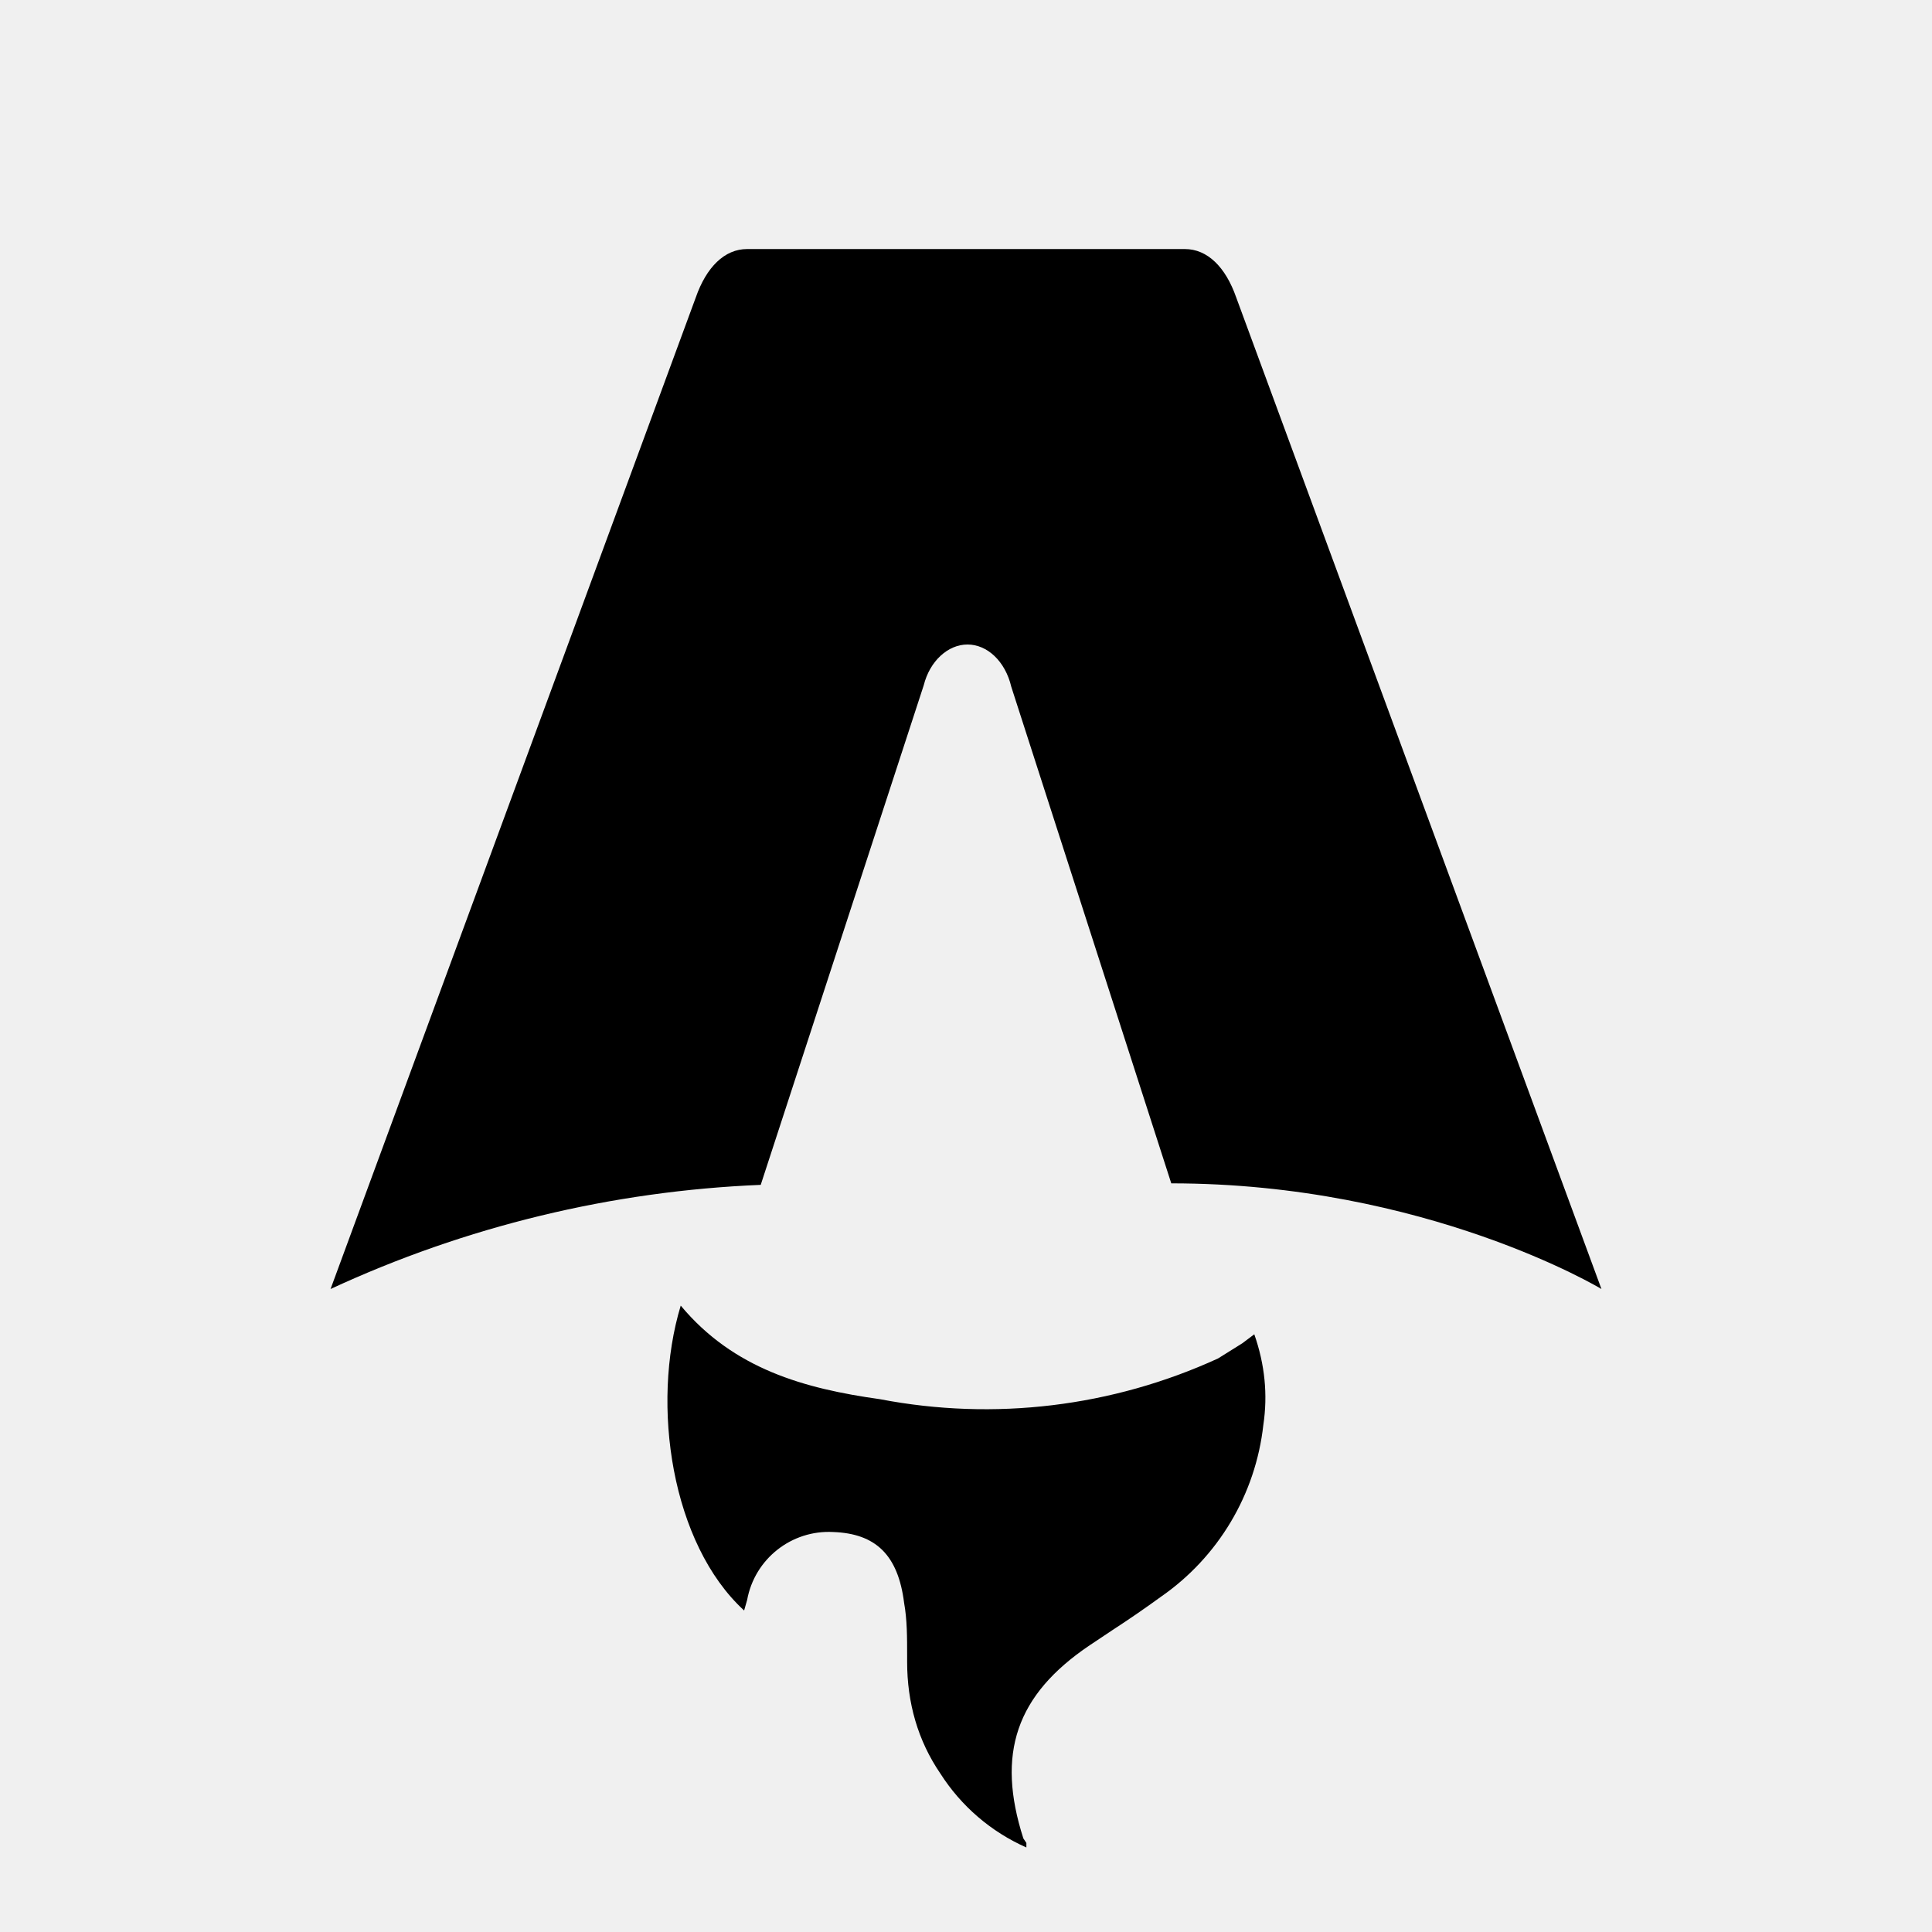
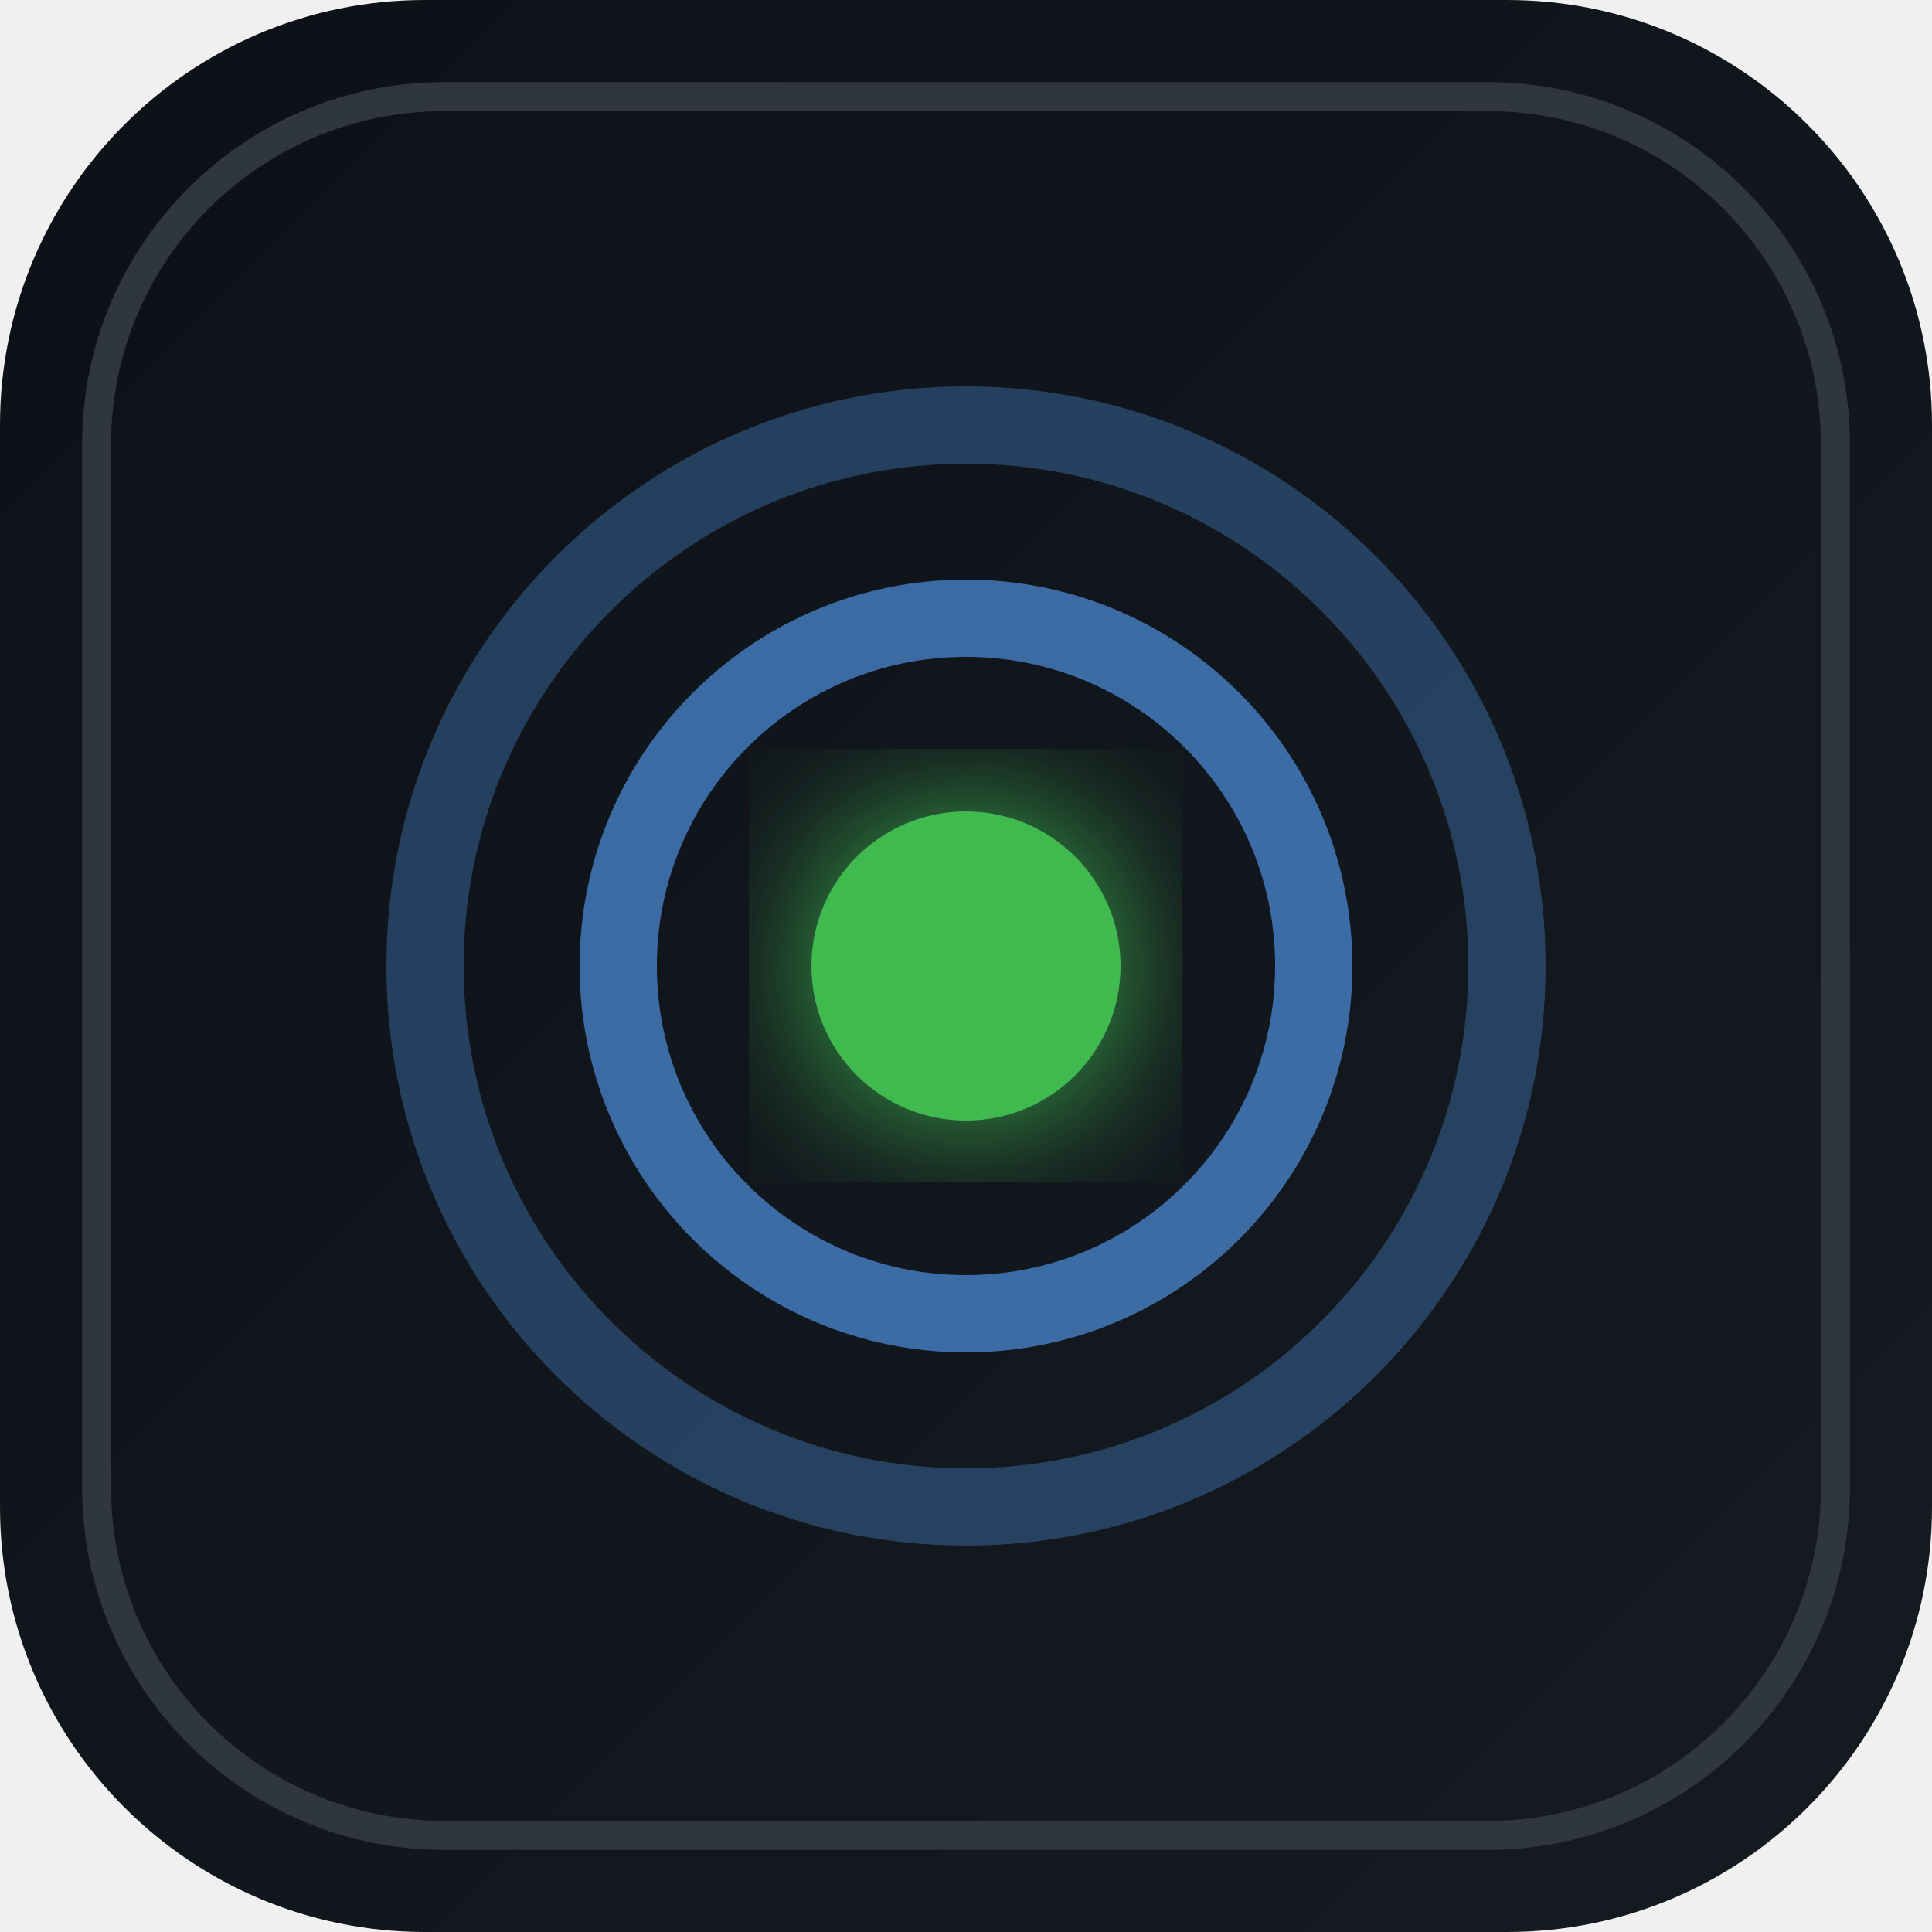
- <svg xmlns="http://www.w3.org/2000/svg" fill="none" viewBox="0 0 128 128">
-   <path d="M50.4 78.5a75.1 75.1 0 0 0-28.5 6.9l24.2-65.7c.7-2 1.9-3.2 3.4-3.2h29c1.5 0 2.7 1.2 3.4 3.2l24.2 65.7s-11.6-7-28.5-7L67 45.5c-.4-1.7-1.6-2.8-2.9-2.8-1.3 0-2.5 1.1-2.9 2.7L50.4 78.5Zm-1.1 28.2Zm-4.2-20.2c-2 6.6-.6 15.8 4.2 20.2a17.5 17.5 0 0 1 .2-.7 5.5 5.5 0 0 1 5.7-4.5c2.8.1 4.3 1.5 4.7 4.7.2 1.1.2 2.3.2 3.5v.4c0 2.7.7 5.2 2.2 7.4a13 13 0 0 0 5.7 4.9v-.3l-.2-.3c-1.8-5.6-.5-9.5 4.4-12.8l1.5-1a73 73 0 0 0 3.2-2.2 16 16 0 0 0 6.8-11.4c.3-2 .1-4-.6-6l-.8.6-1.6 1a37 37 0 0 1-22.4 2.7c-5-.7-9.7-2-13.2-6.2Z" />
-   <style>
-         path { fill: #000; }
-         @media (prefers-color-scheme: dark) {
-             path { fill: #FFF; }
-         }
-     </style>
+ <svg xmlns="http://www.w3.org/2000/svg" viewBox="0 0 100 100">
+   <defs>
+     <linearGradient id="bgGradient" x1="0%" y1="0%" x2="100%" y2="100%">
+       <stop offset="0%" stop-color="#0d1117" />
+       <stop offset="100%" stop-color="#161b22" />
+     </linearGradient>
+     <filter id="glow" x="-20%" y="-20%" width="140%" height="140%">
+       <feGaussianBlur stdDeviation="4" result="blur" />
+       <feComposite in="SourceGraphic" in2="blur" operator="over" />
+     </filter>
+   </defs>
+   <rect width="100" height="100" rx="22" fill="url(#bgGradient)" />
+   <rect width="90" height="90" x="5" y="5" rx="18" fill="none" stroke="#30363d" stroke-width="1.5" />
+   <circle cx="50" cy="50" r="28" stroke="#58a6ff" stroke-width="4" stroke-opacity="0.3" fill="none" />
+   <circle cx="50" cy="50" r="18" stroke="#58a6ff" stroke-width="4" stroke-opacity="0.6" fill="none" />
+   <circle cx="50" cy="50" r="8" fill="#3fb950" filter="url(#glow)" />
</svg>
